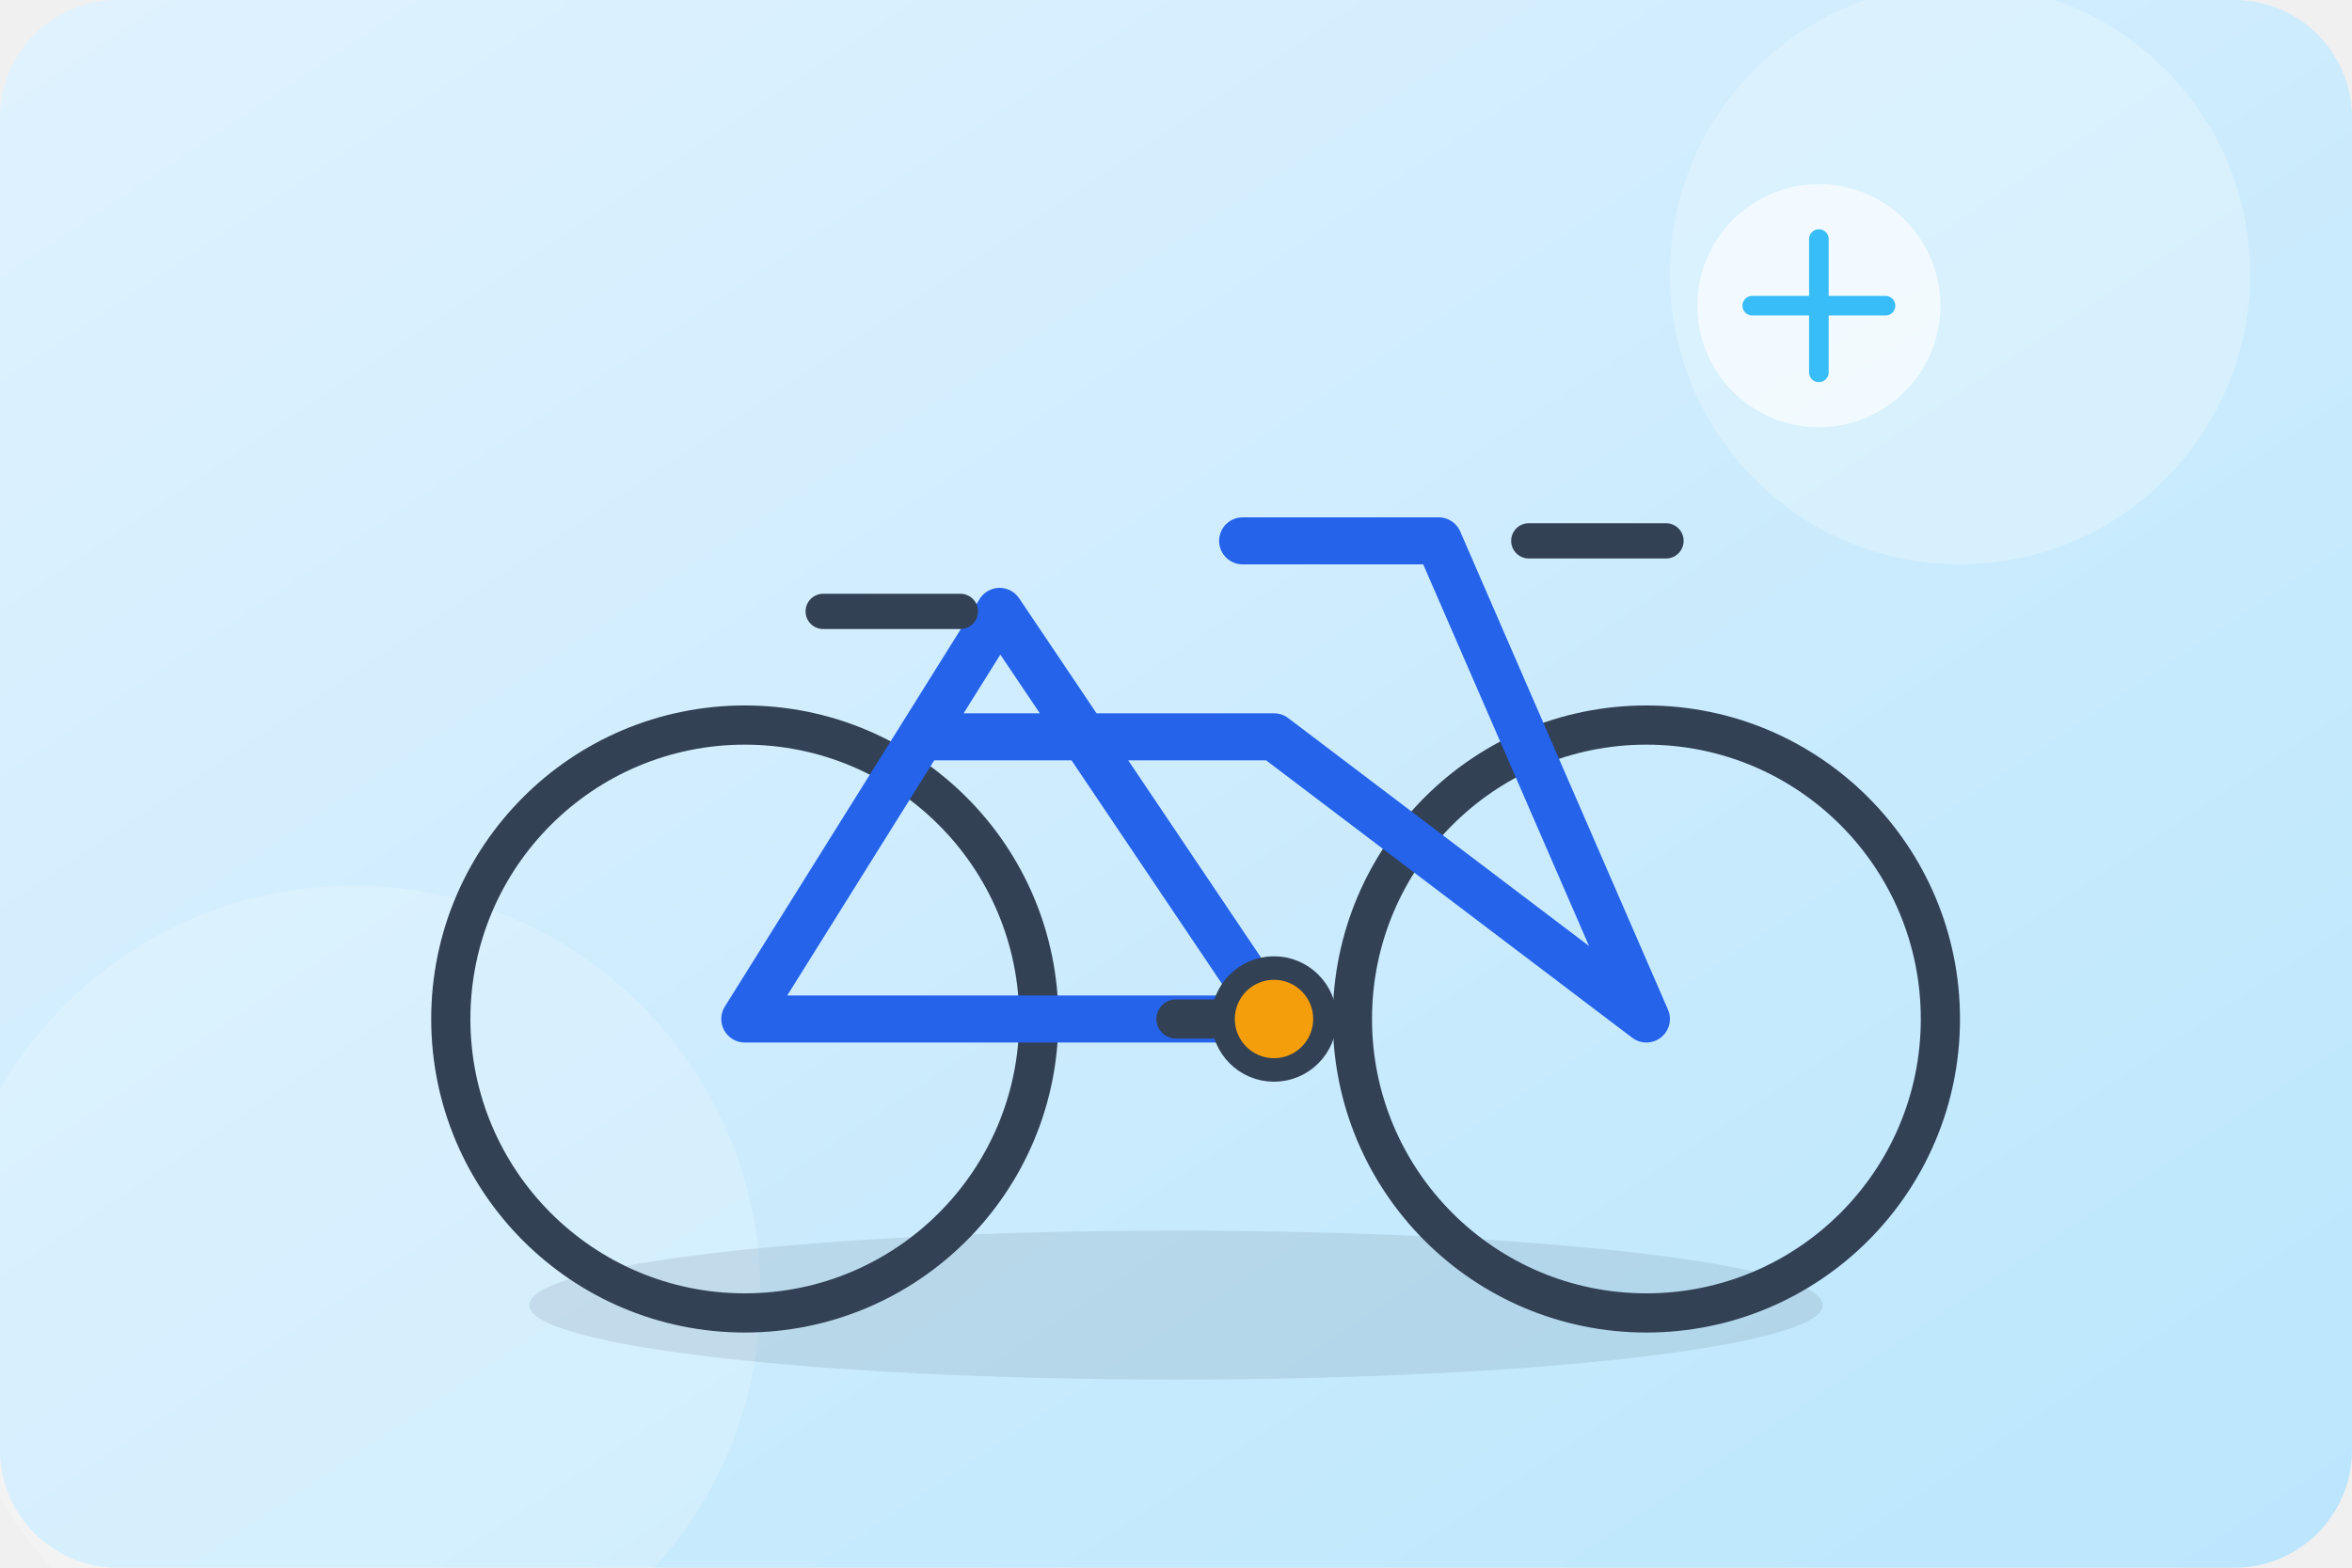
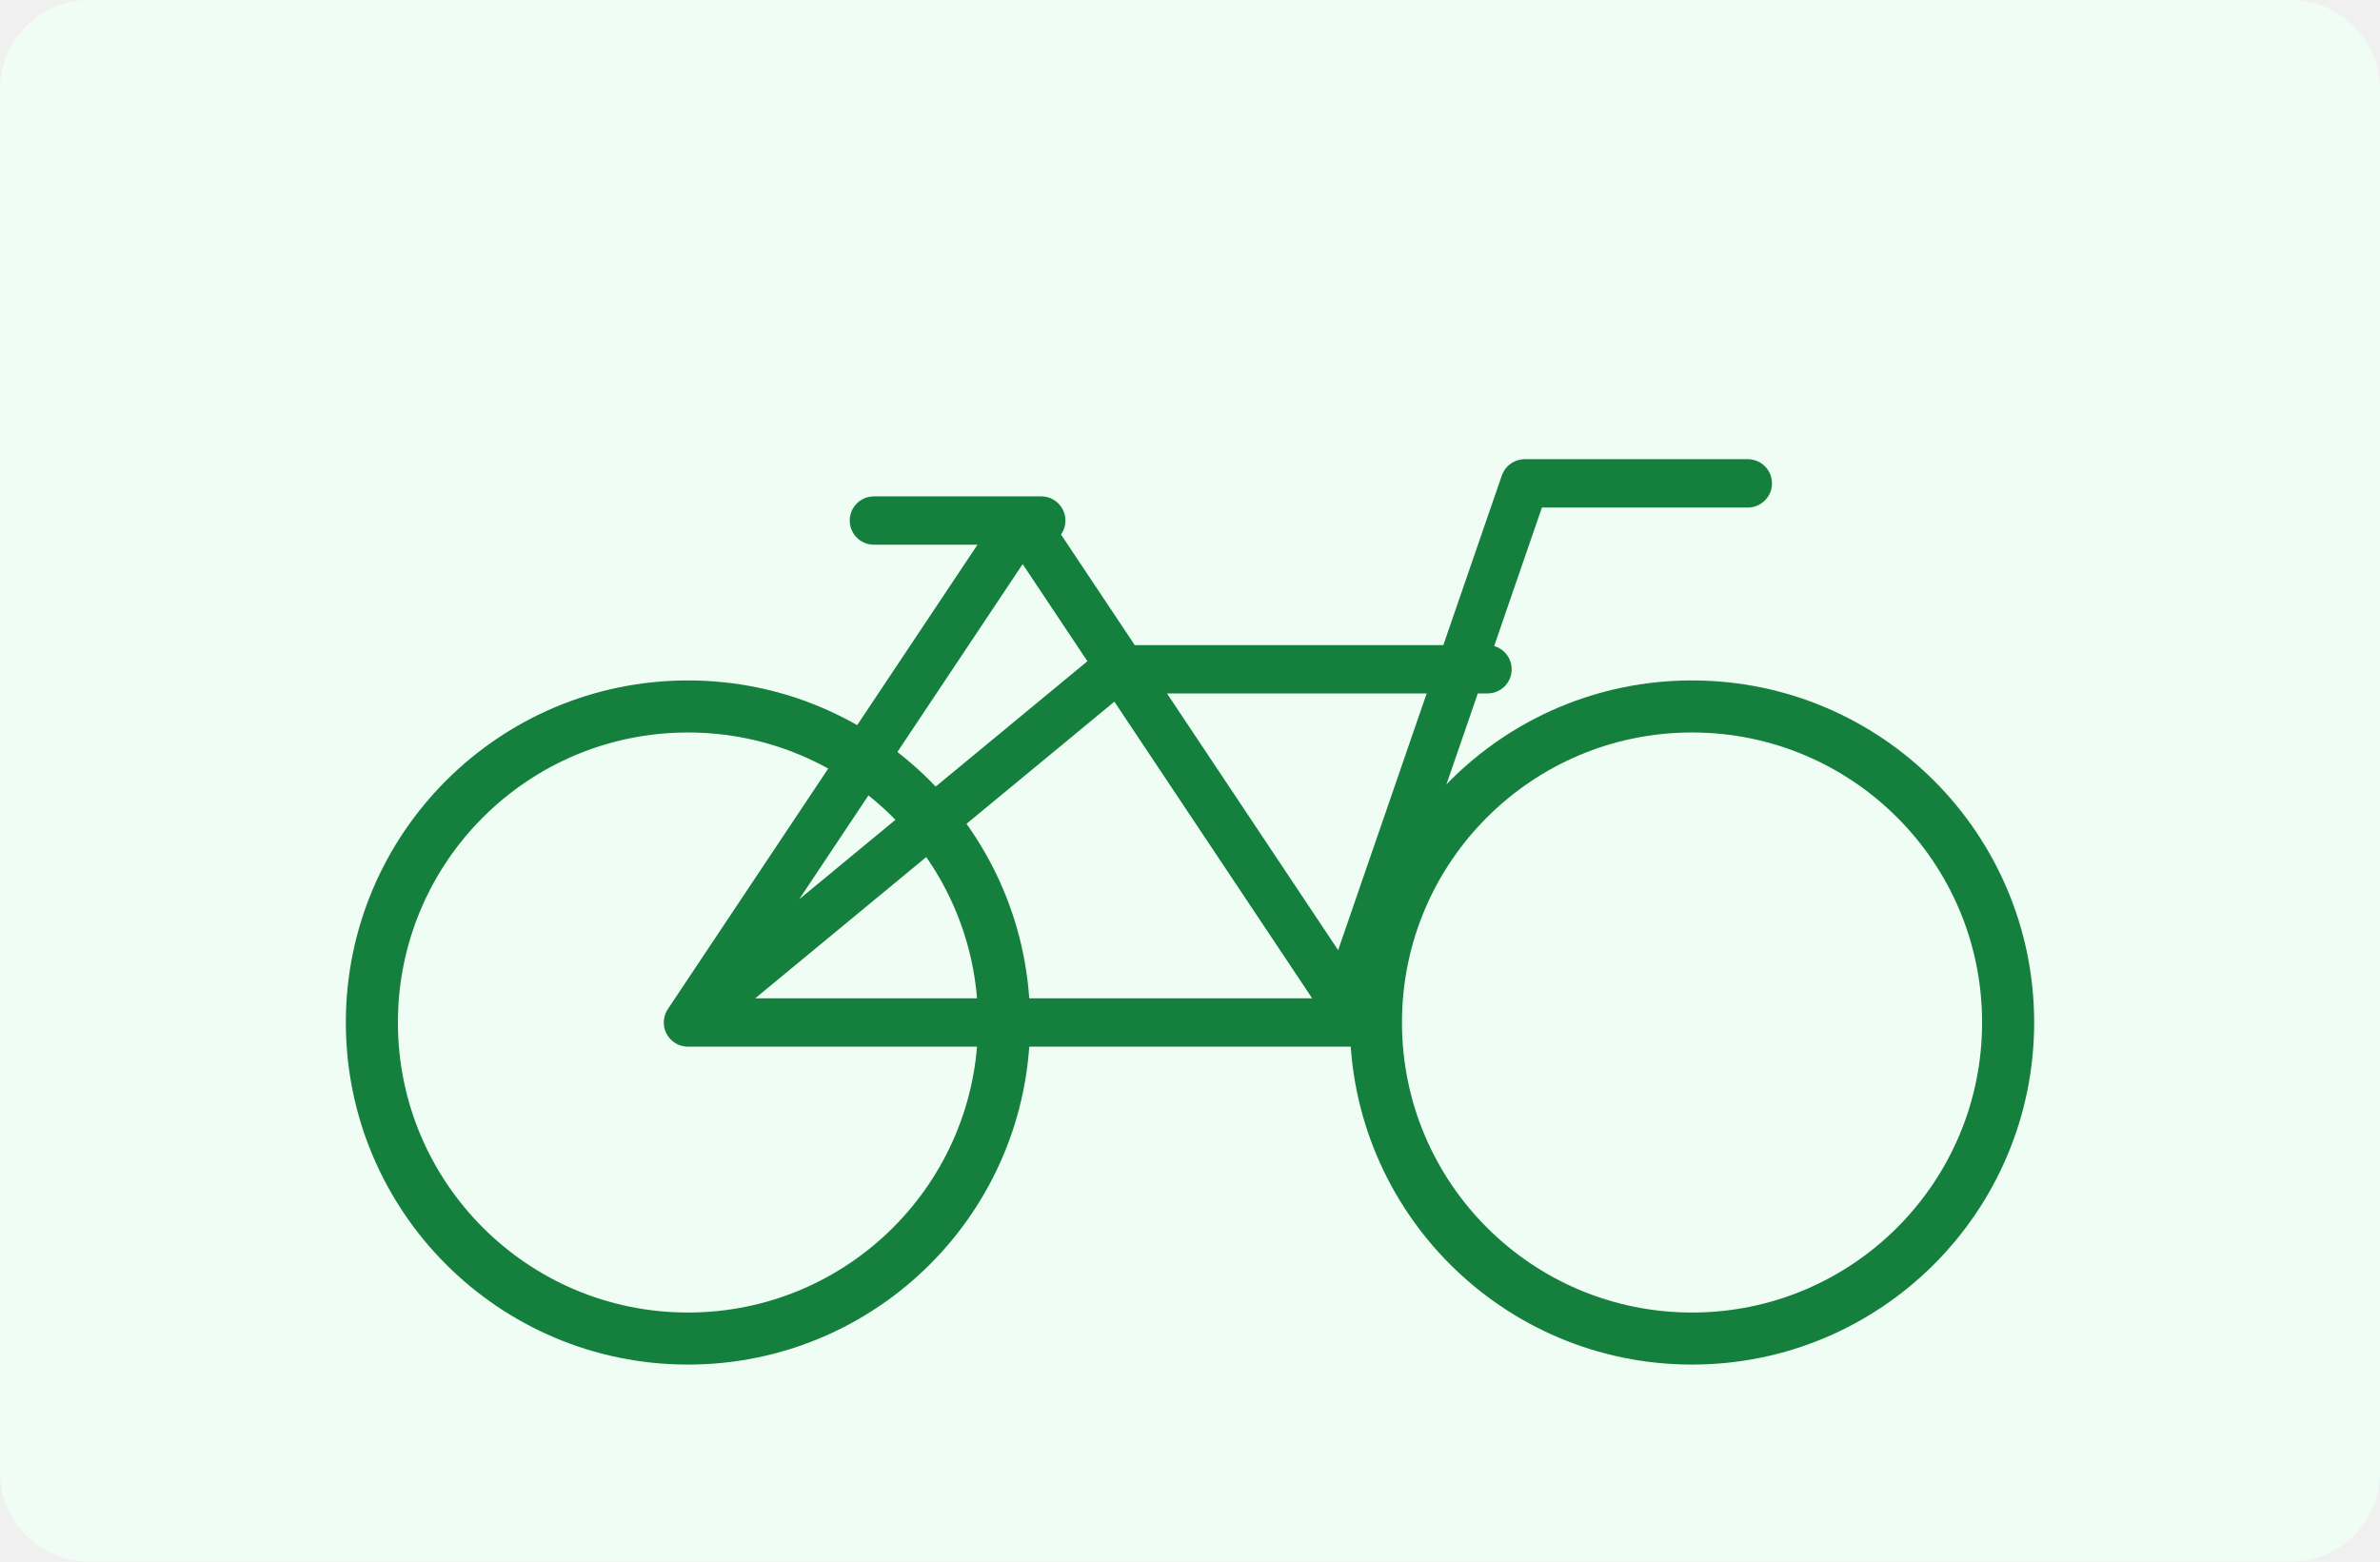
- <svg xmlns="http://www.w3.org/2000/svg" viewBox="0 0 600 400" role="img" aria-labelledby="title desc">
-   <defs>
-     <linearGradient id="bg" x1="0" y1="0" x2="1" y2="1">
-       <stop offset="0" stop-color="#e0f2fe" />
-       <stop offset="1" stop-color="#bae6fd" />
-     </linearGradient>
-     <linearGradient id="obj" x1="0" y1="0" x2="0.9" y2="1">
-       <stop offset="0" stop-color="#ffffff" />
-       <stop offset="1" stop-color="#e2e8f0" />
-     </linearGradient>
-     <filter id="shadow" x="-30%" y="-30%" width="160%" height="180%">
-       <feDropShadow dx="0" dy="12" stdDeviation="10" flood-color="#0f172a" flood-opacity=".13" />
-     </filter>
-   </defs>
-   <rect width="600" height="400" rx="30" fill="url(#bg)" />
-   <circle cx="500" cy="70" r="74" fill="#ffffff" opacity=".24" />
-   <circle cx="90" cy="330" r="104" fill="#ffffff" opacity=".18" />
-   <ellipse cx="300" cy="333" rx="165" ry="19" fill="#0f172a" opacity=".09" />
-   <g fill="none" stroke-linecap="round" stroke-linejoin="round">
-     <circle cx="190" cy="260" r="75" stroke="#334155" stroke-width="10" />
-     <circle cx="420" cy="260" r="75" stroke="#334155" stroke-width="10" />
-     <path d="M190 260l65-104 70 104H190l45-72h90l95 72-53-122h-50" stroke="#2563eb" stroke-width="12" />
-     <path d="M245 156h-35M390 138h35" stroke="#334155" stroke-width="9" />
-     <path d="M300 260h35" stroke="#334155" stroke-width="10" />
-     <circle cx="325" cy="260" r="13" fill="#f59e0b" stroke="#334155" stroke-width="6" />
-   </g>
-   <circle cx="464" cy="78" r="31" fill="#ffffff" opacity=".65" />
-   <path d="M447 78h34M464 61v34" stroke="#38bdf8" stroke-width="5" stroke-linecap="round" />
+ <svg xmlns="http://www.w3.org/2000/svg" viewBox="0 0 640 420">
+   <rect width="640" height="420" rx="24" fill="#f0fdf4" />
+   <circle cx="185" cy="275" r="85" fill="none" stroke="#15803d" stroke-width="14" />
+   <circle cx="455" cy="275" r="85" fill="none" stroke="#15803d" stroke-width="14" />
+   <path d="M185 275l90-135 90 135H185l115-95h100M280 140h-45M360 275l50-145h60" fill="none" stroke="#15803d" stroke-width="13" stroke-linecap="round" stroke-linejoin="round" />
</svg>
